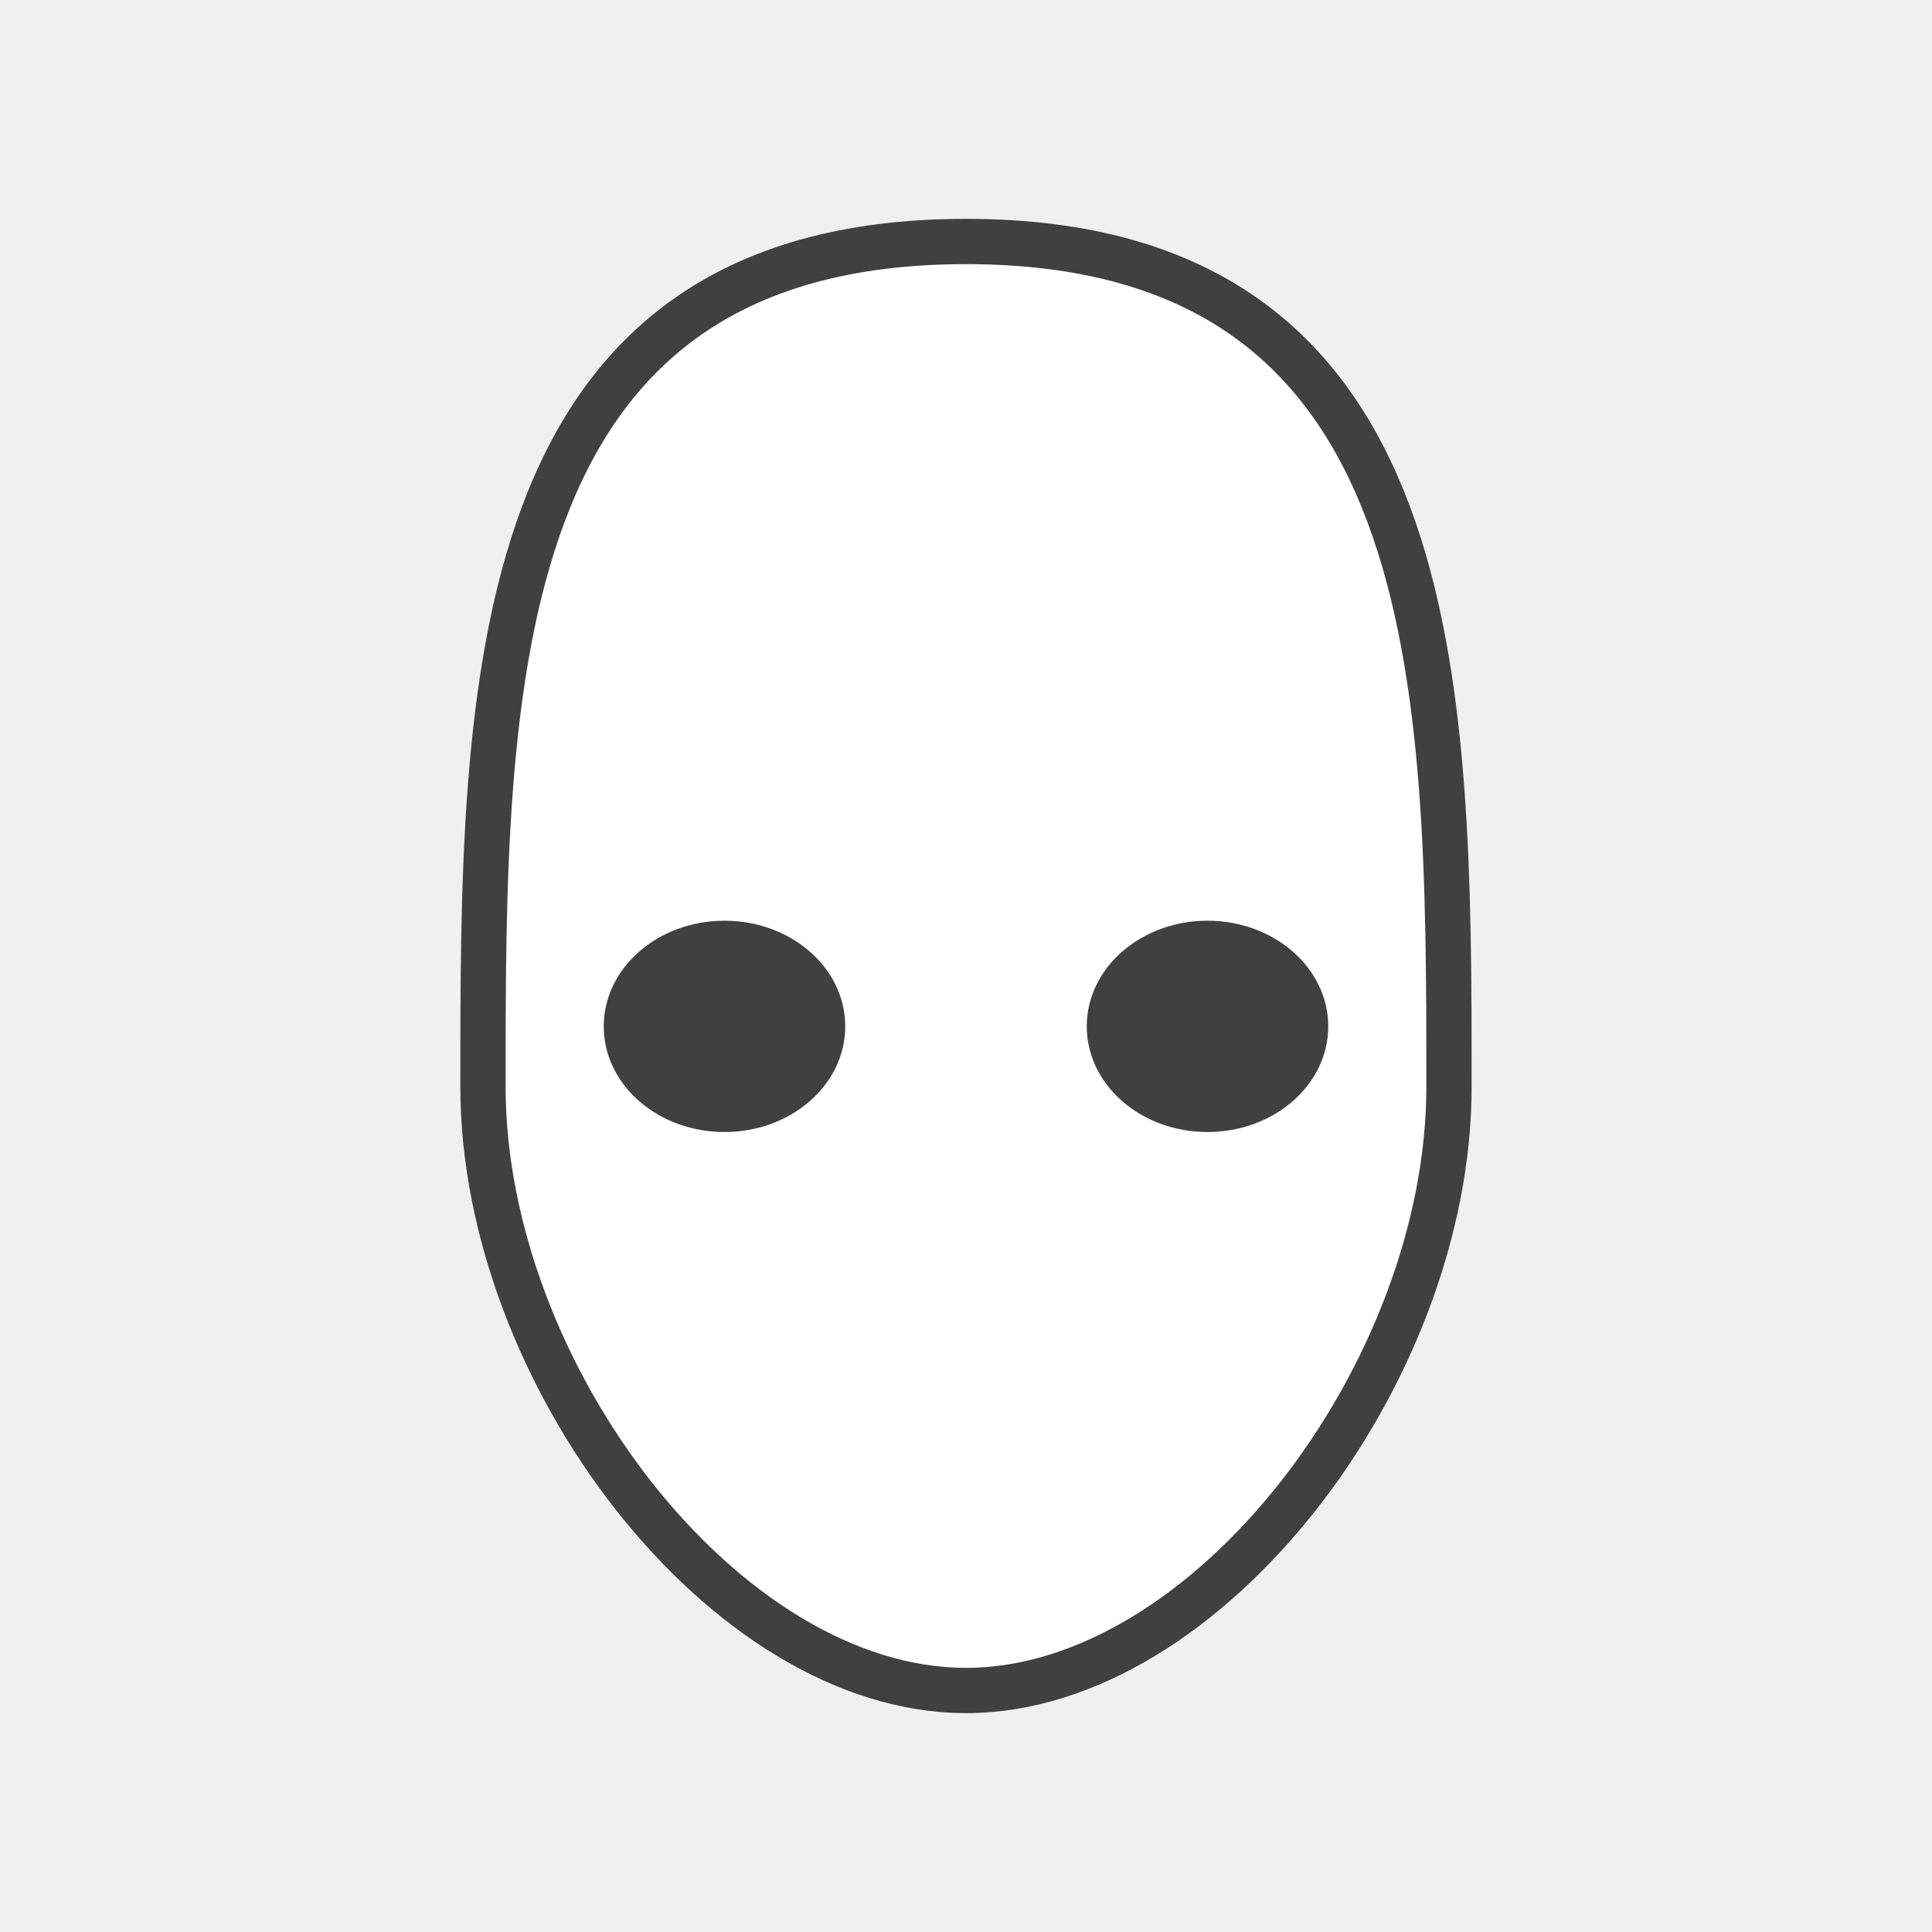
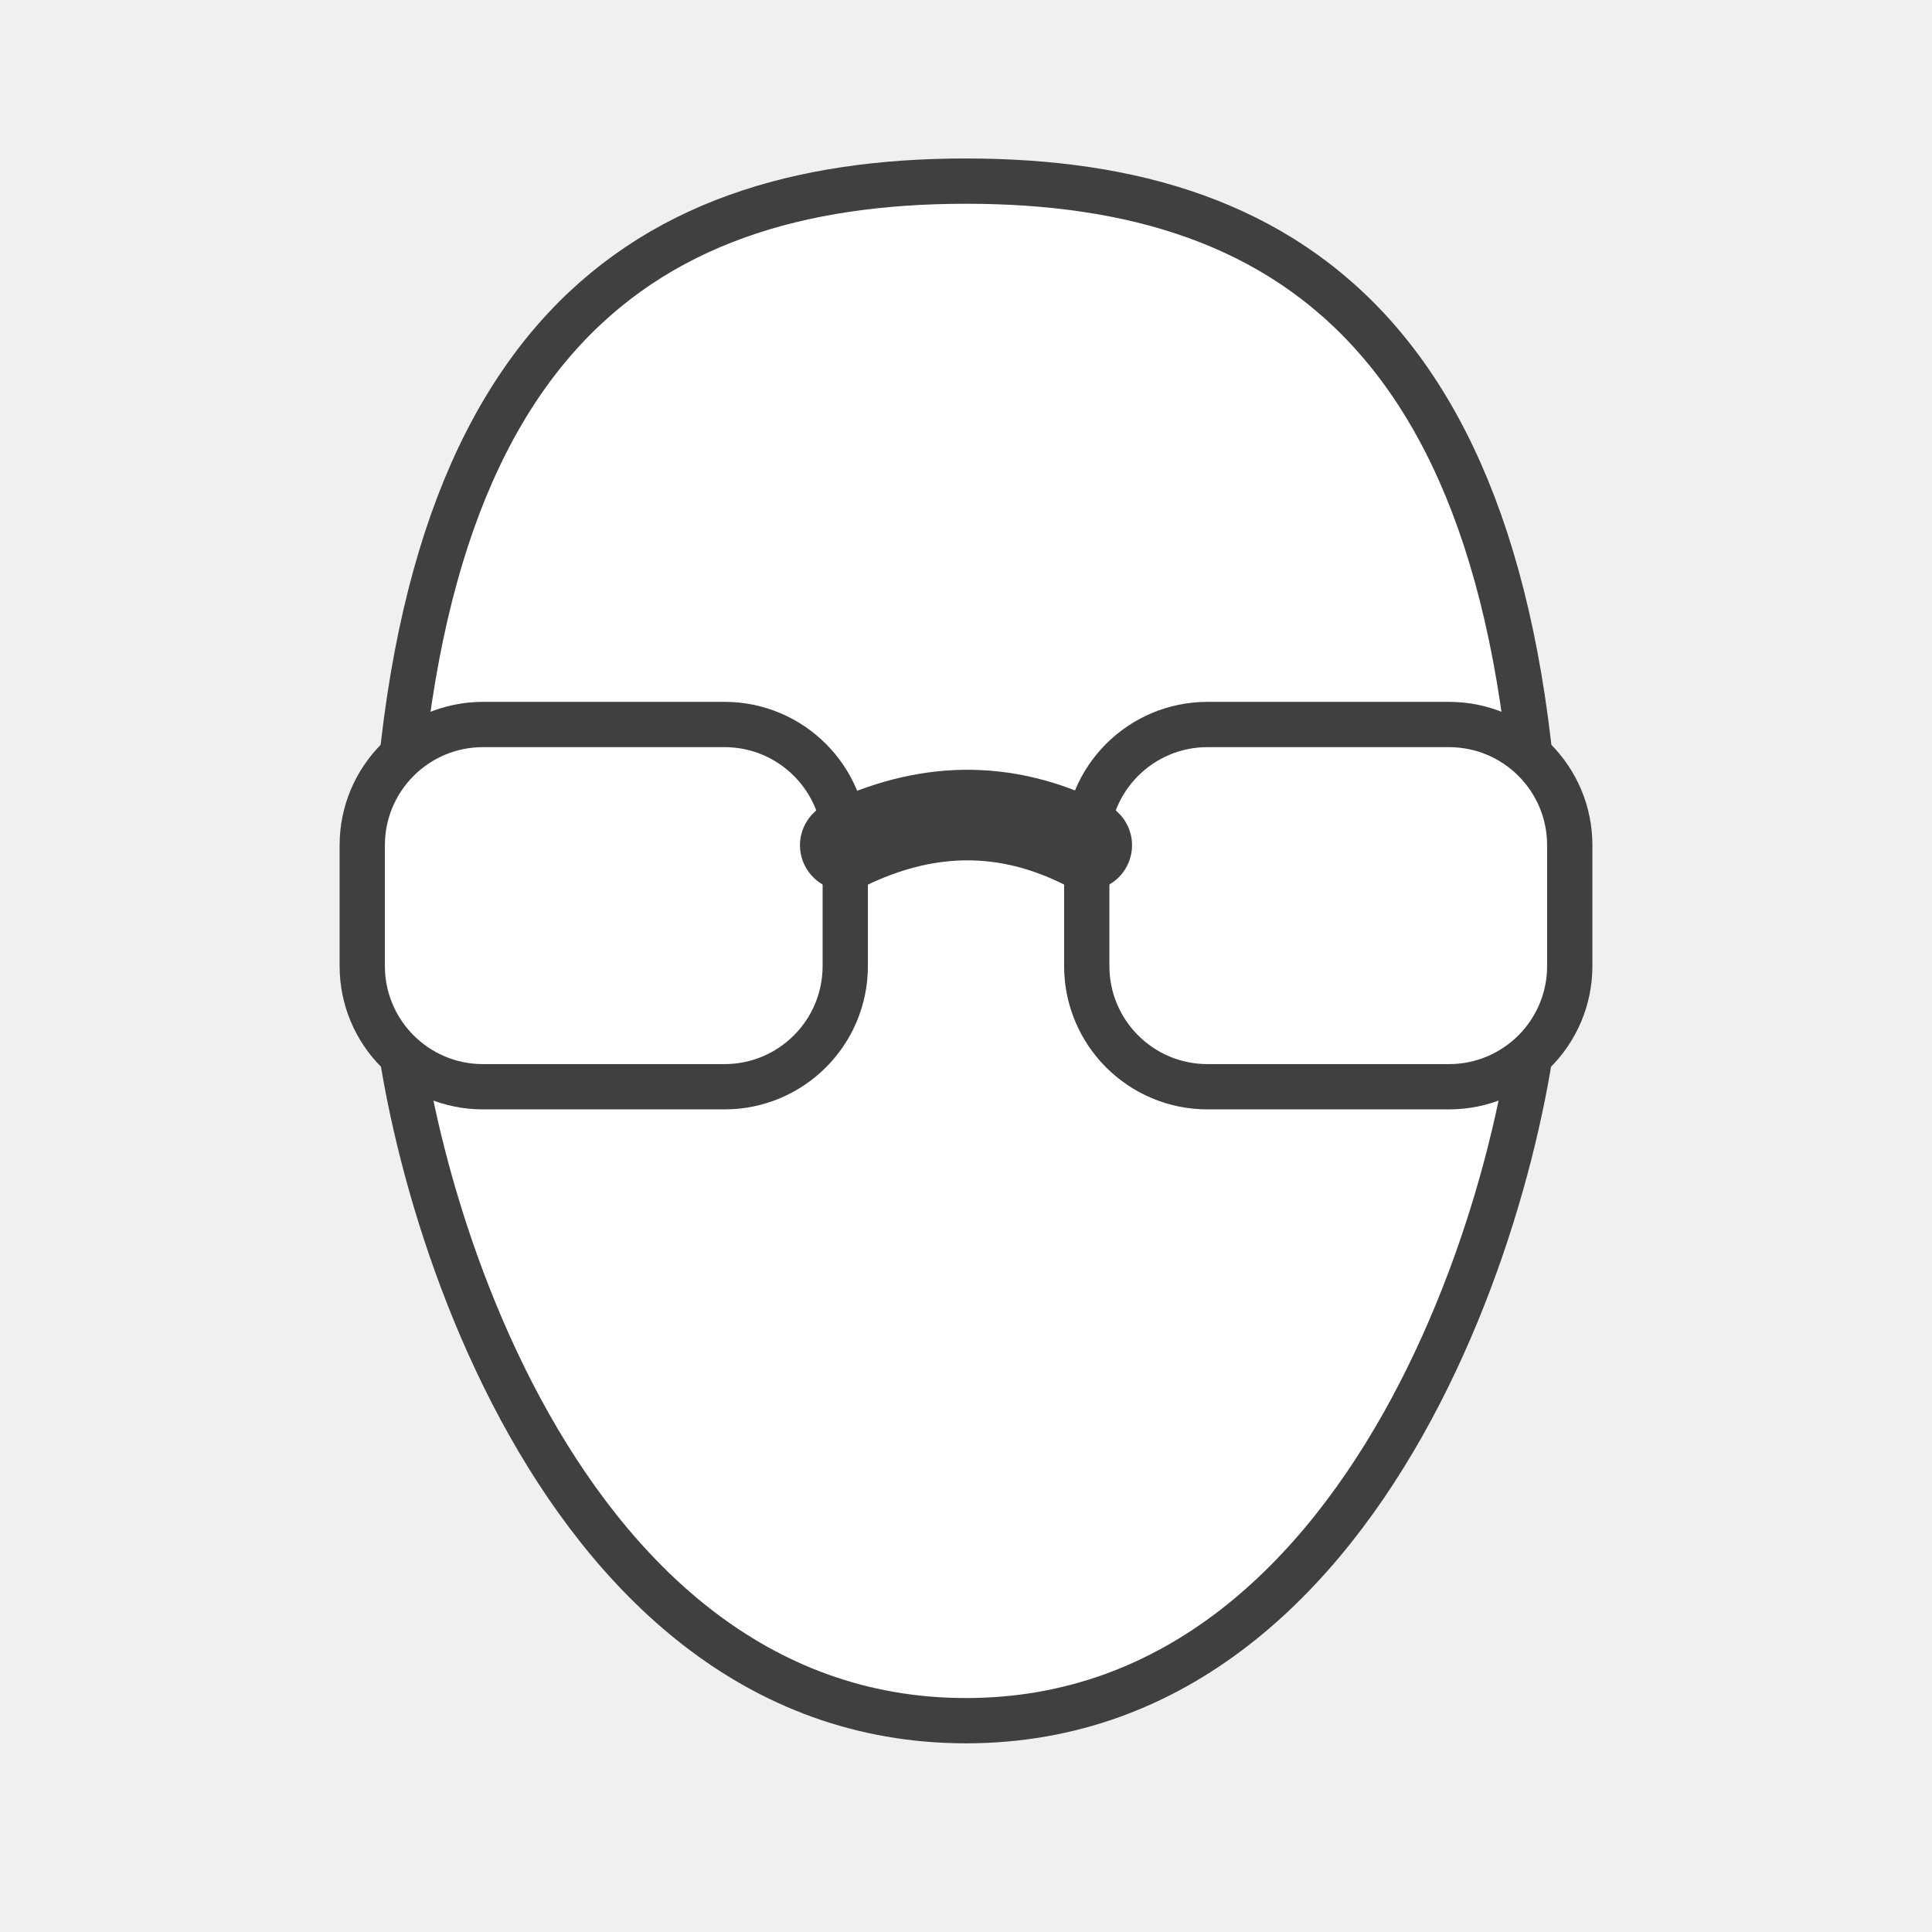
<svg xmlns="http://www.w3.org/2000/svg" width="128" height="128" viewBox="0 0 1 1" version="1.1" id="svg5">
  <defs id="defs2" />
  <g id="layer1" />
  <g id="layer2">
    <g aria-label="?" transform="matrix(0.01076073,0,0,0.01076073,-0.1358919,-0.2244674)" id="text298" style="font-size:96px;line-height:1;font-family:'Comic Sans MS';-inkscape-font-specification:'Comic Sans MS';letter-spacing:0px;word-spacing:0px;baseline-shift:baseline;opacity:1;stroke-width:2.178;stop-color:#000000;stop-opacity:1;fill:#00ff00;fill-opacity:1;stroke:#004000;stroke-opacity:1;stroke-dasharray:none">
-       <path id="path9258" style="fill:#ffffff;fill-opacity:1;stroke:#404040;stroke-width:2.178;stroke-linecap:round;stroke-linejoin:round;stroke-dasharray:none" d="m 82.326,73.133 c 0,13.794 -11.616,29.041 -23.233,29.041 -11.616,0 -23.233,-15.246 -23.233,-29.041 0,-19.247 0,-40.657 23.233,-40.657 23.233,0 23.233,21.411 23.233,40.657 z" />
-       <ellipse style="fill:#404040;fill-opacity:1;stroke:none;stroke-width:2.881;stroke-linecap:round;stroke-linejoin:round;stroke-dasharray:none;stroke-opacity:1" id="path10143" ry="5.082" rx="5.808" cy="70.229" cx="47.477" />
-       <ellipse style="fill:#404040;fill-opacity:1;stroke:none;stroke-width:2.881;stroke-linecap:round;stroke-linejoin:round;stroke-dasharray:none;stroke-opacity:1" id="ellipse10145" ry="5.082" rx="5.808" cy="70.229" cx="70.71" />
+       <path style="font-size:96px;line-height:1;font-family:'Comic Sans MS';-inkscape-font-specification:'Comic Sans MS';letter-spacing:0px;word-spacing:0px;baseline-shift:baseline;fill:#ffffff;fill-opacity:1;stroke:#404040;stroke-width:2.178;stroke-linecap:round;stroke-linejoin:round;stroke-dasharray:none;stroke-opacity:1;stop-color:#000000" d="m -90.466,61.517 c 0,-29.041 11.616,-37.027 27.589,-37.027 15.972,0 27.589,7.986 27.589,37.027 0,9.438 -7.26,37.027 -27.589,37.027 -20.329,0 -27.589,-27.589 -27.589,-37.027 z" id="path1060" />
+       <ellipse style="font-size:96px;line-height:1;font-family:'Comic Sans MS';-inkscape-font-specification:'Comic Sans MS';letter-spacing:0px;word-spacing:0px;baseline-shift:baseline;fill:#404040;fill-opacity:1;stroke:none;stroke-width:1.813;stroke-linecap:round;stroke-linejoin:round;stroke-dasharray:none;stroke-opacity:1;stop-color:#000000" id="path439" cx="-75.583" cy="64.421" rx="6.897" ry="5.082" />
+       <ellipse style="font-size:96px;line-height:1;font-family:'Comic Sans MS';-inkscape-font-specification:'Comic Sans MS';letter-spacing:0px;word-spacing:0px;baseline-shift:baseline;fill:#404040;fill-opacity:1;stroke:none;stroke-width:1.813;stroke-linecap:round;stroke-linejoin:round;stroke-dasharray:none;stroke-opacity:1;stop-color:#000000" id="ellipse1679" cx="-50.172" cy="64.421" rx="6.897" ry="5.082" />
+       <path style="font-size:96px;line-height:1;font-family:'Comic Sans MS';-inkscape-font-specification:'Comic Sans MS';letter-spacing:0px;word-spacing:0px;baseline-shift:baseline;fill:#ffffff;fill-opacity:1;stroke:#404040;stroke-width:2.178;stroke-linecap:round;stroke-linejoin:round;stroke-dasharray:none;stroke-opacity:1;stop-color:#000000" d="m 31.505,66.599 c 0,-29.041 11.616,-37.027 27.589,-37.027 15.972,0 27.589,7.986 27.589,37.027 0,9.438 -7.26,37.027 -27.589,37.027 -20.329,0 -27.589,-27.589 -27.589,-37.027 z" id="path4625" />
+       <rect style="fill:#ffffff;stroke:#404040;stroke-width:2.178;stroke-linecap:round;stroke-linejoin:round" id="rect4751" width="23.233" height="17.424" x="30.053" y="55.709" ry="5.808" />
+       <rect style="fill:#ffffff;stroke:#404040;stroke-width:2.178;stroke-linecap:round;stroke-linejoin:round" id="rect4756" width="23.233" height="17.424" x="64.902" y="55.709" ry="5.808" />
+       <path style="fill:#ffffff;stroke:#404040;stroke-width:4.356;stroke-linecap:round;stroke-linejoin:round;stroke-dasharray:none" d="m 53.286,61.517 c 3.747,-1.822 7.603,-2.047 11.616,0" id="path4758" />
    </g>
  </g>
  <g id="layer3" />
</svg>
